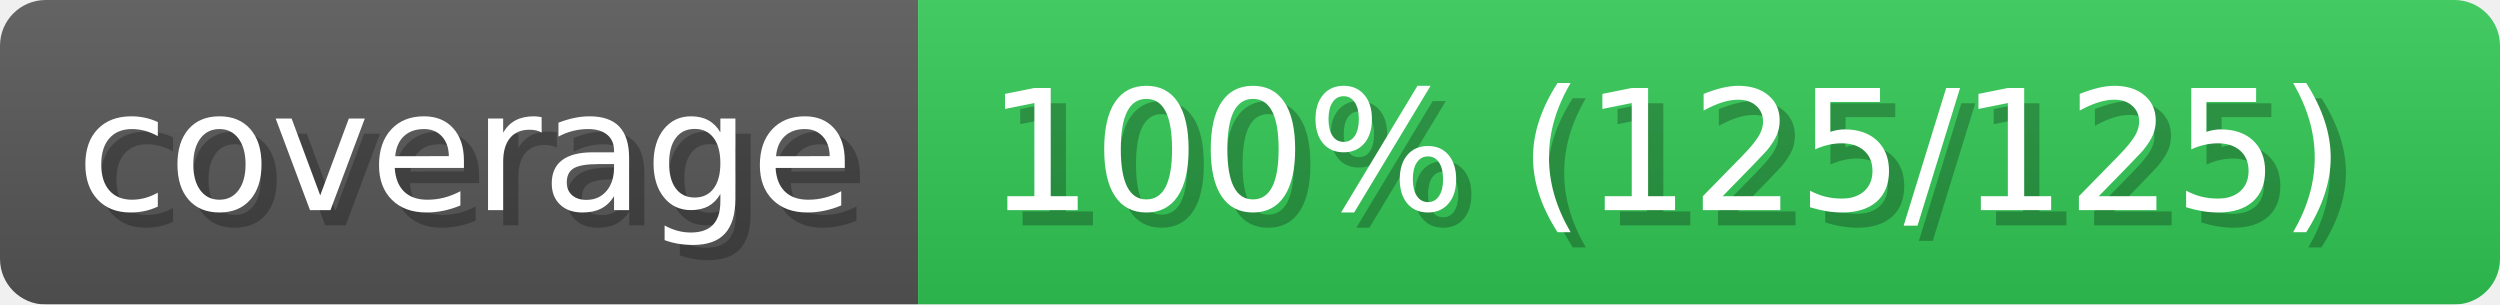
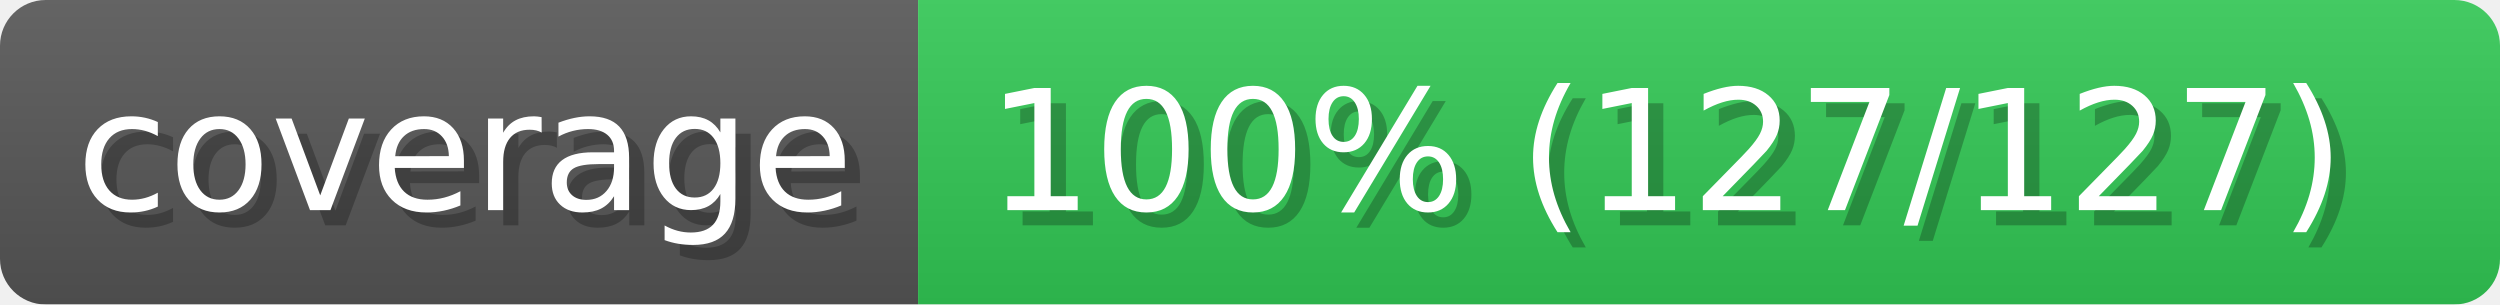
- <svg xmlns="http://www.w3.org/2000/svg" width="164.2" height="20" viewBox="0 0 1642 200" role="img" aria-label="coverage: 100% (125/125)">
+ <svg xmlns="http://www.w3.org/2000/svg" width="164.2" height="20" viewBox="0 0 1642 200" role="img" aria-label="coverage: 100% (127/127)">
  <linearGradient id="a" x2="0" y2="100%">
    <stop offset="0" stop-opacity=".1" stop-color="#EEE" />
    <stop offset="1" stop-opacity=".1" />
  </linearGradient>
  <mask id="m">
    <rect width="1642" height="200" rx="30" fill="#FFF" />
  </mask>
  <g mask="url(#m)">
    <rect width="603" height="200" fill="#555" />
    <rect width="1039" height="200" fill="#31c653" x="603" />
    <rect width="1642" height="200" fill="url(#a)" />
  </g>
  <g aria-hidden="true" fill="#fff" text-anchor="start" font-family="Verdana,DejaVu Sans,sans-serif" font-size="110">
    <text x="60" y="148" textLength="503" fill="#000" opacity="0.25">coverage</text>
    <text x="50" y="138" textLength="503">coverage</text>
-     <text x="658" y="148" textLength="939" fill="#000" opacity="0.25">100% (125/125)</text>
-     <text x="648" y="138" textLength="939">100% (125/125)</text>
+     <text x="658" y="148" textLength="939" fill="#000" opacity="0.25">100% (127/127)</text>
+     <text x="648" y="138" textLength="939">100% (127/127)</text>
  </g>
</svg>
